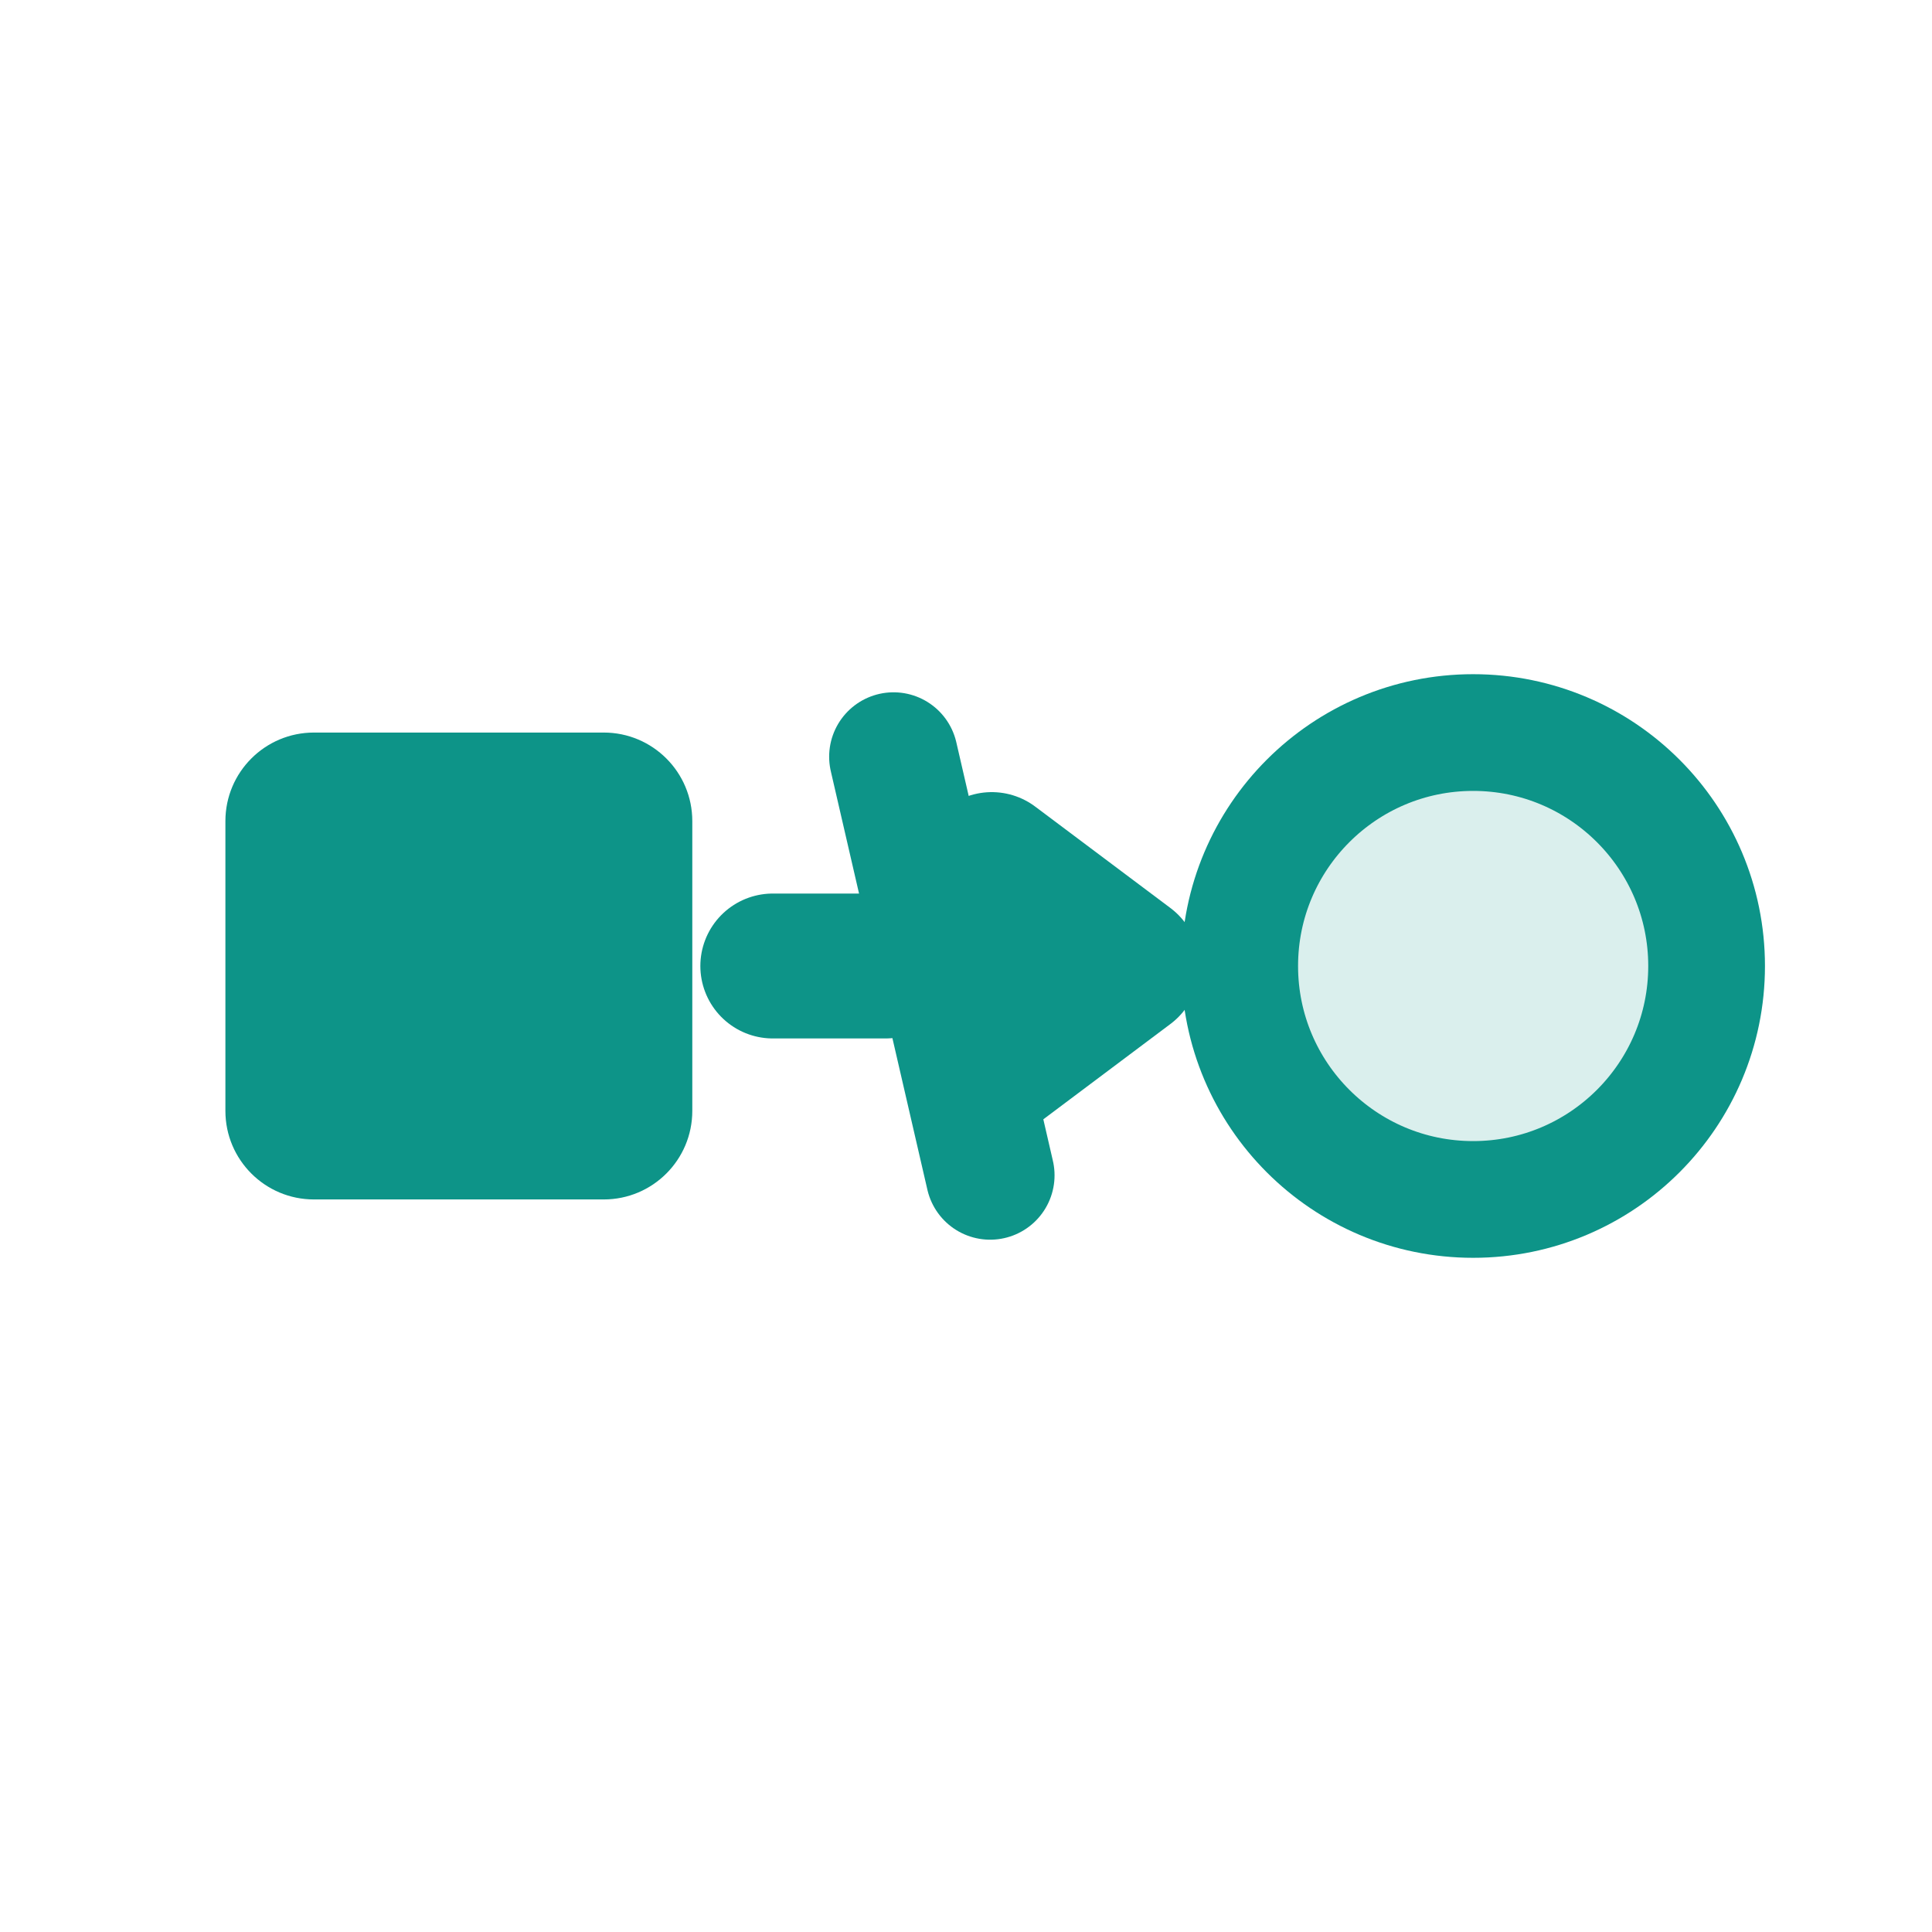
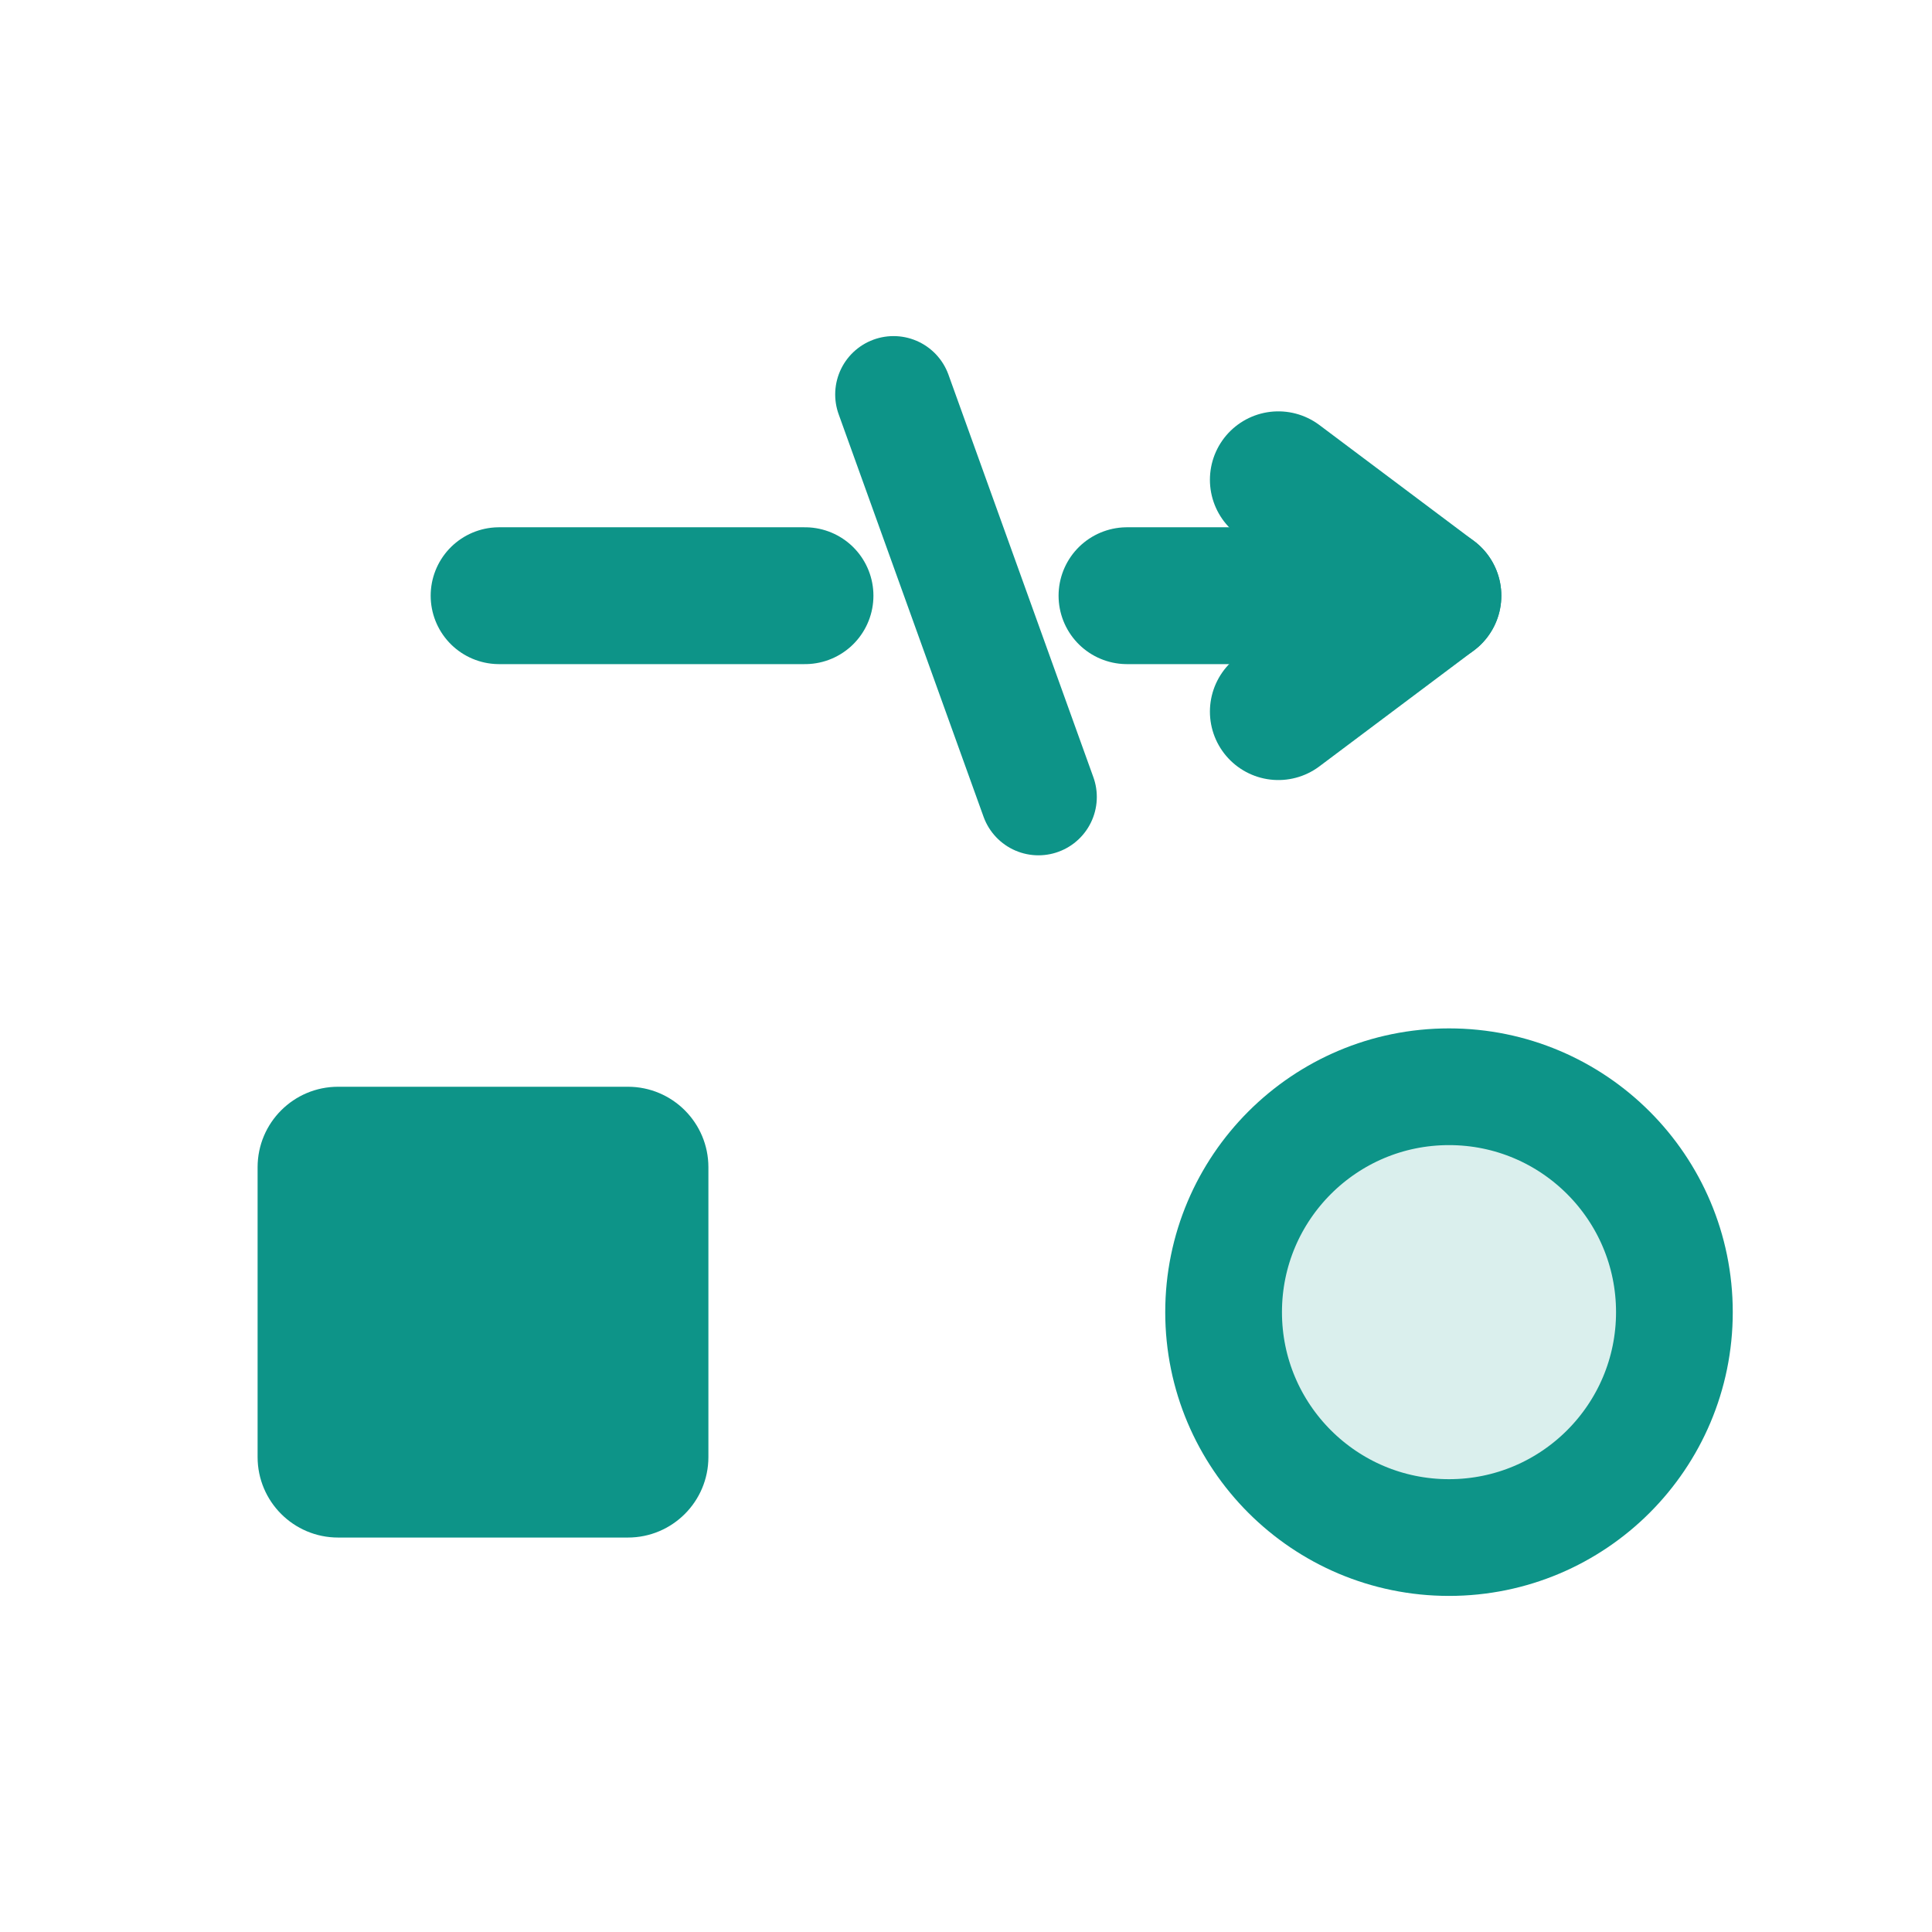
<svg xmlns="http://www.w3.org/2000/svg" width="128" height="128" viewBox="-12 -12 24 24" role="img" aria-label="fallacy-not-similar">
-   <rect x="-9.2" y="-2.9" width="5.8" height="5.8" rx="1.1" fill="#0d9488" />
-   <path d="M -2.4 0 H -1.0 M 0.4 0 H 1.0" fill="none" stroke="#0d9488" stroke-width="1.8" stroke-linecap="round" stroke-linejoin="round" />
-   <path d="M 0.32 1.26 L 2.00 0.00 L 0.32 -1.26" fill="none" stroke="#0d9488" stroke-width="1.8" stroke-linecap="round" stroke-linejoin="round" />
-   <path d="M -0.9 -2.6 L 0.3 2.6" fill="none" stroke="#0d9488" stroke-width="1.6" stroke-linecap="round" stroke-linejoin="round" />
-   <circle cx="6.3" cy="0" r="2.9" fill="#0d9488" fill-opacity="0.15" stroke="#0d9488" stroke-width="1.45" stroke-linecap="round" stroke-linejoin="round" />
+   <rect x="-8.8" y="1.5" width="5.6" height="5.6" rx="1.0" fill="#0d9488" />
+   <circle cx="6" cy="4.3" r="2.8" fill="#0d9488" fill-opacity="0.15" stroke="#0d9488" stroke-width="1.45" stroke-linecap="round" stroke-linejoin="round" />
+   <path d="M -5.8 -4.6 H -2.0 M 2.0 -4.6 H 5.8" fill="none" stroke="#0d9488" stroke-width="1.7" stroke-linecap="round" stroke-linejoin="round" />
+   <path d="M 3.88 -3.16 L 5.80 -4.60 L 3.88 -6.04" fill="none" stroke="#0d9488" stroke-width="1.7" stroke-linecap="round" stroke-linejoin="round" />
+   <path d="M -.9 -7.1 L .9 -2.1" fill="none" stroke="#0d9488" stroke-width="1.45" stroke-linecap="round" stroke-linejoin="round" />
</svg>
